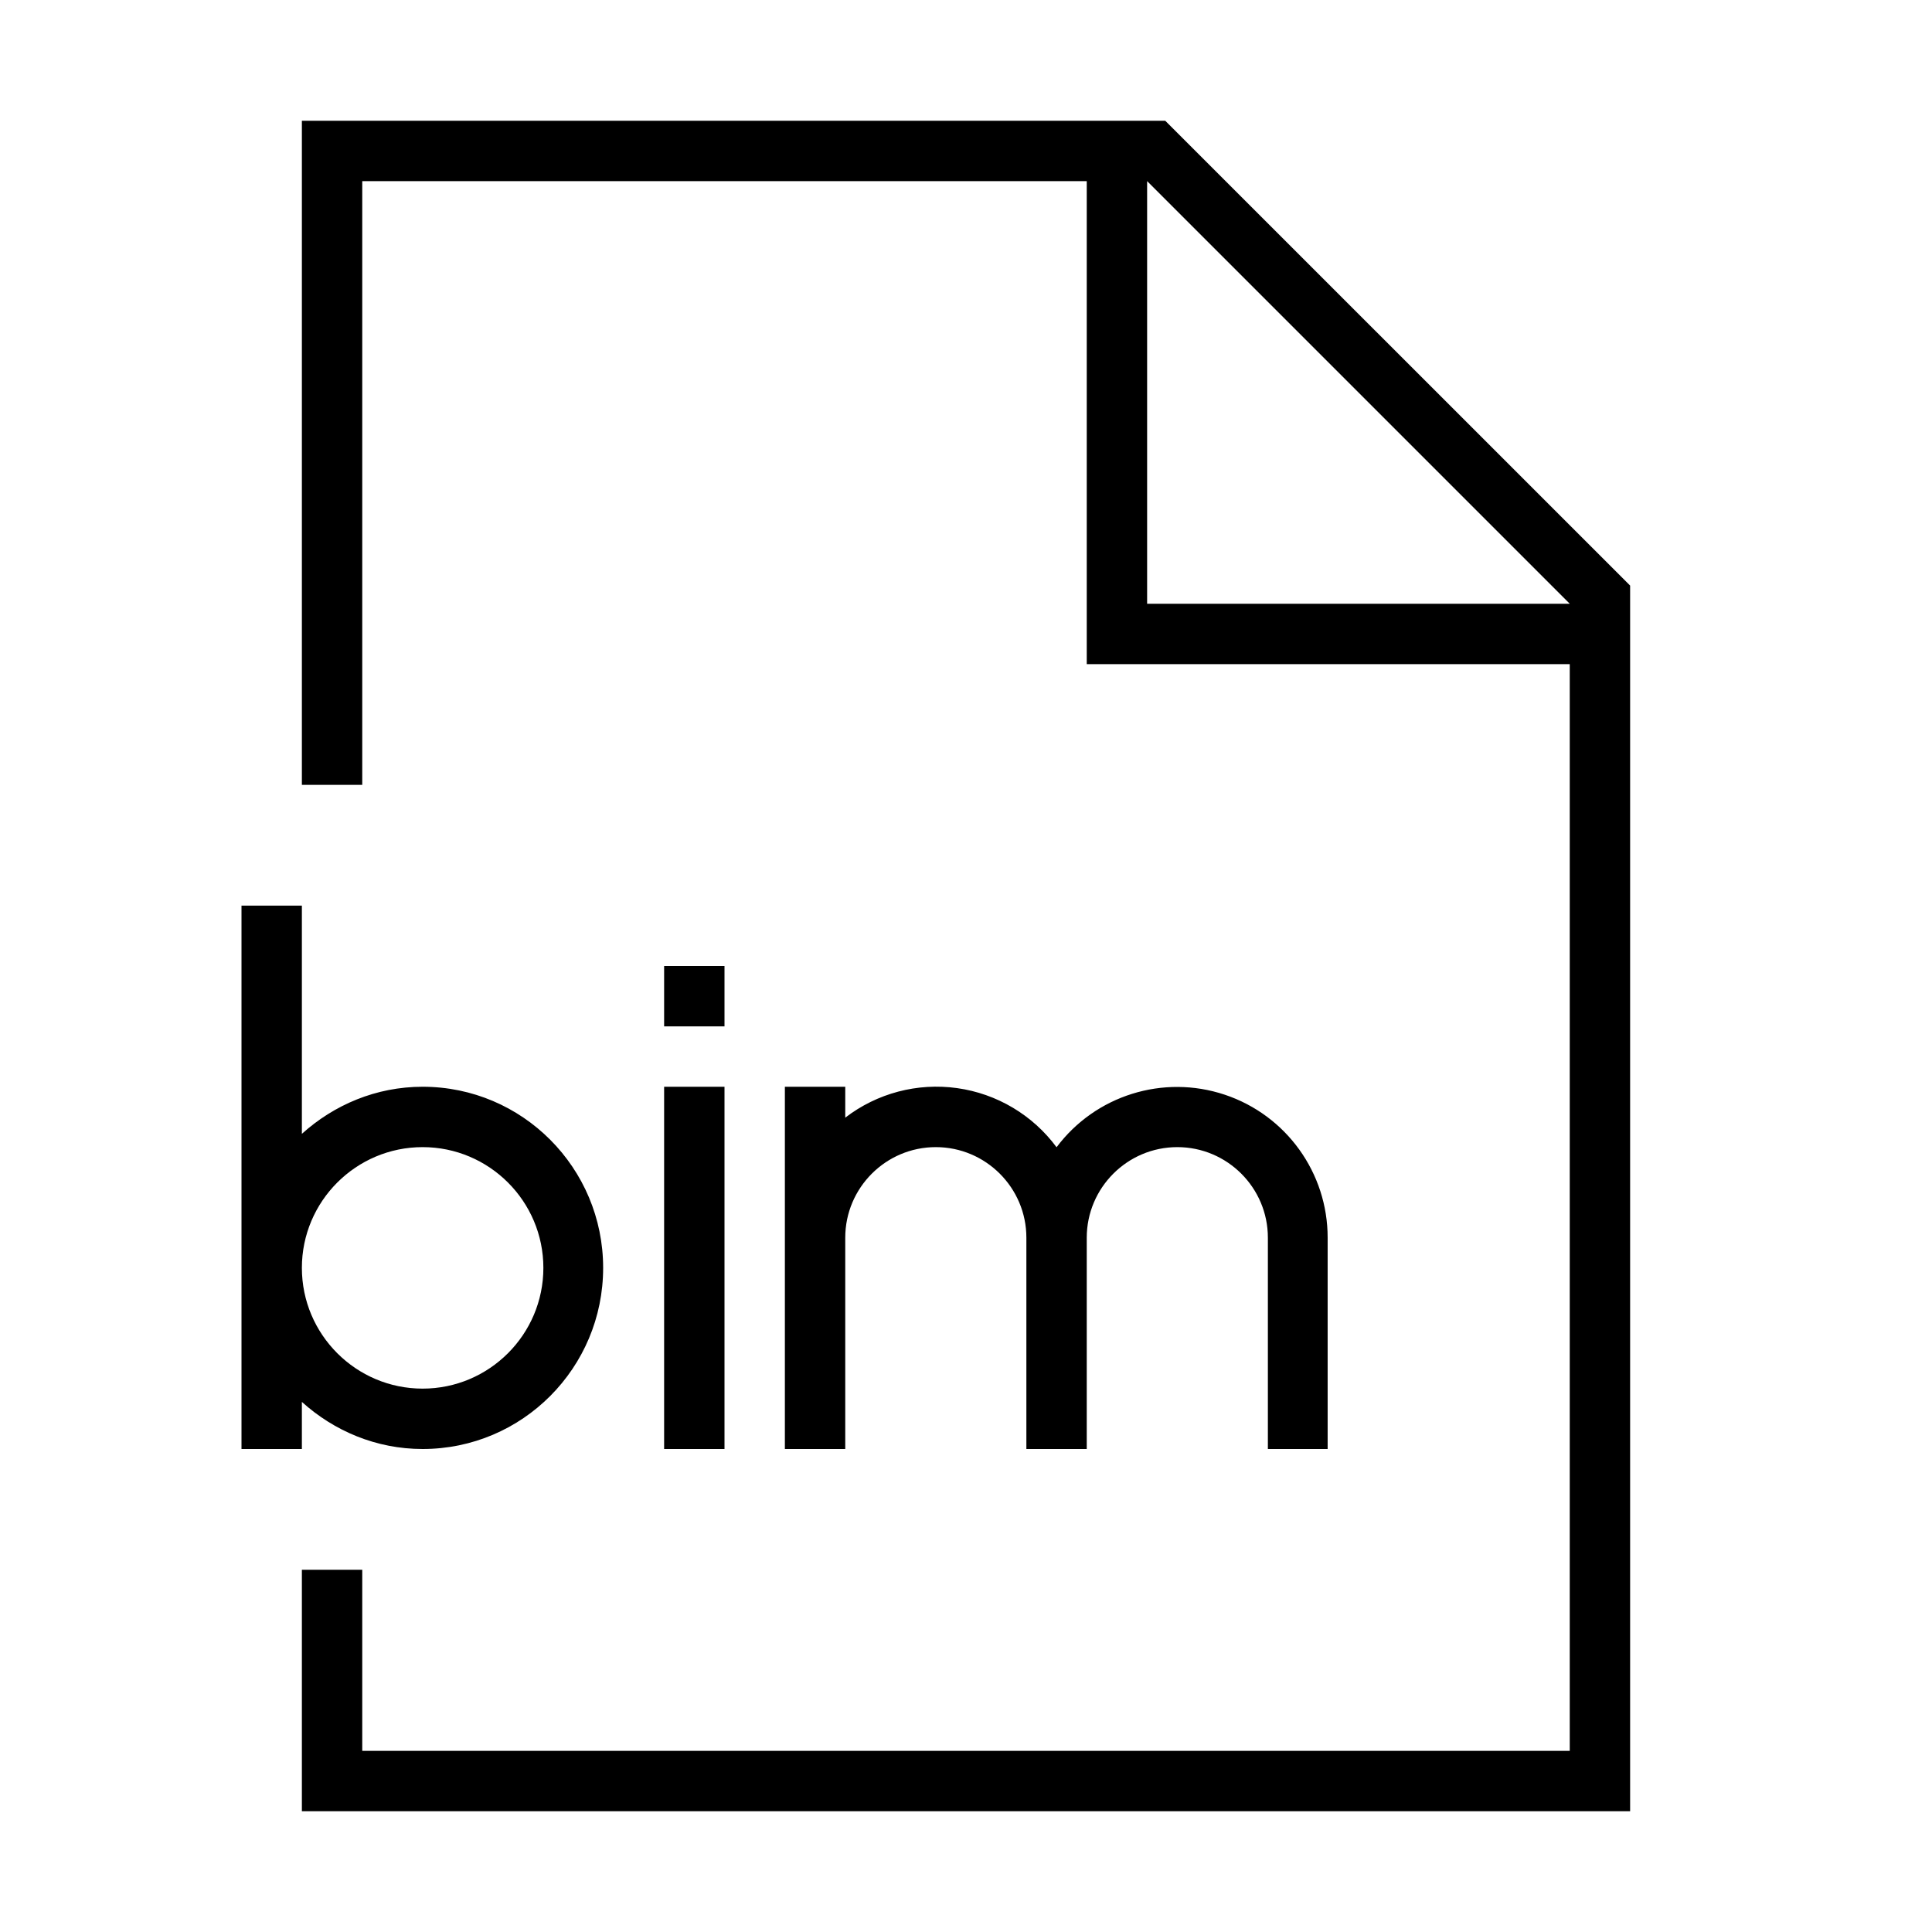
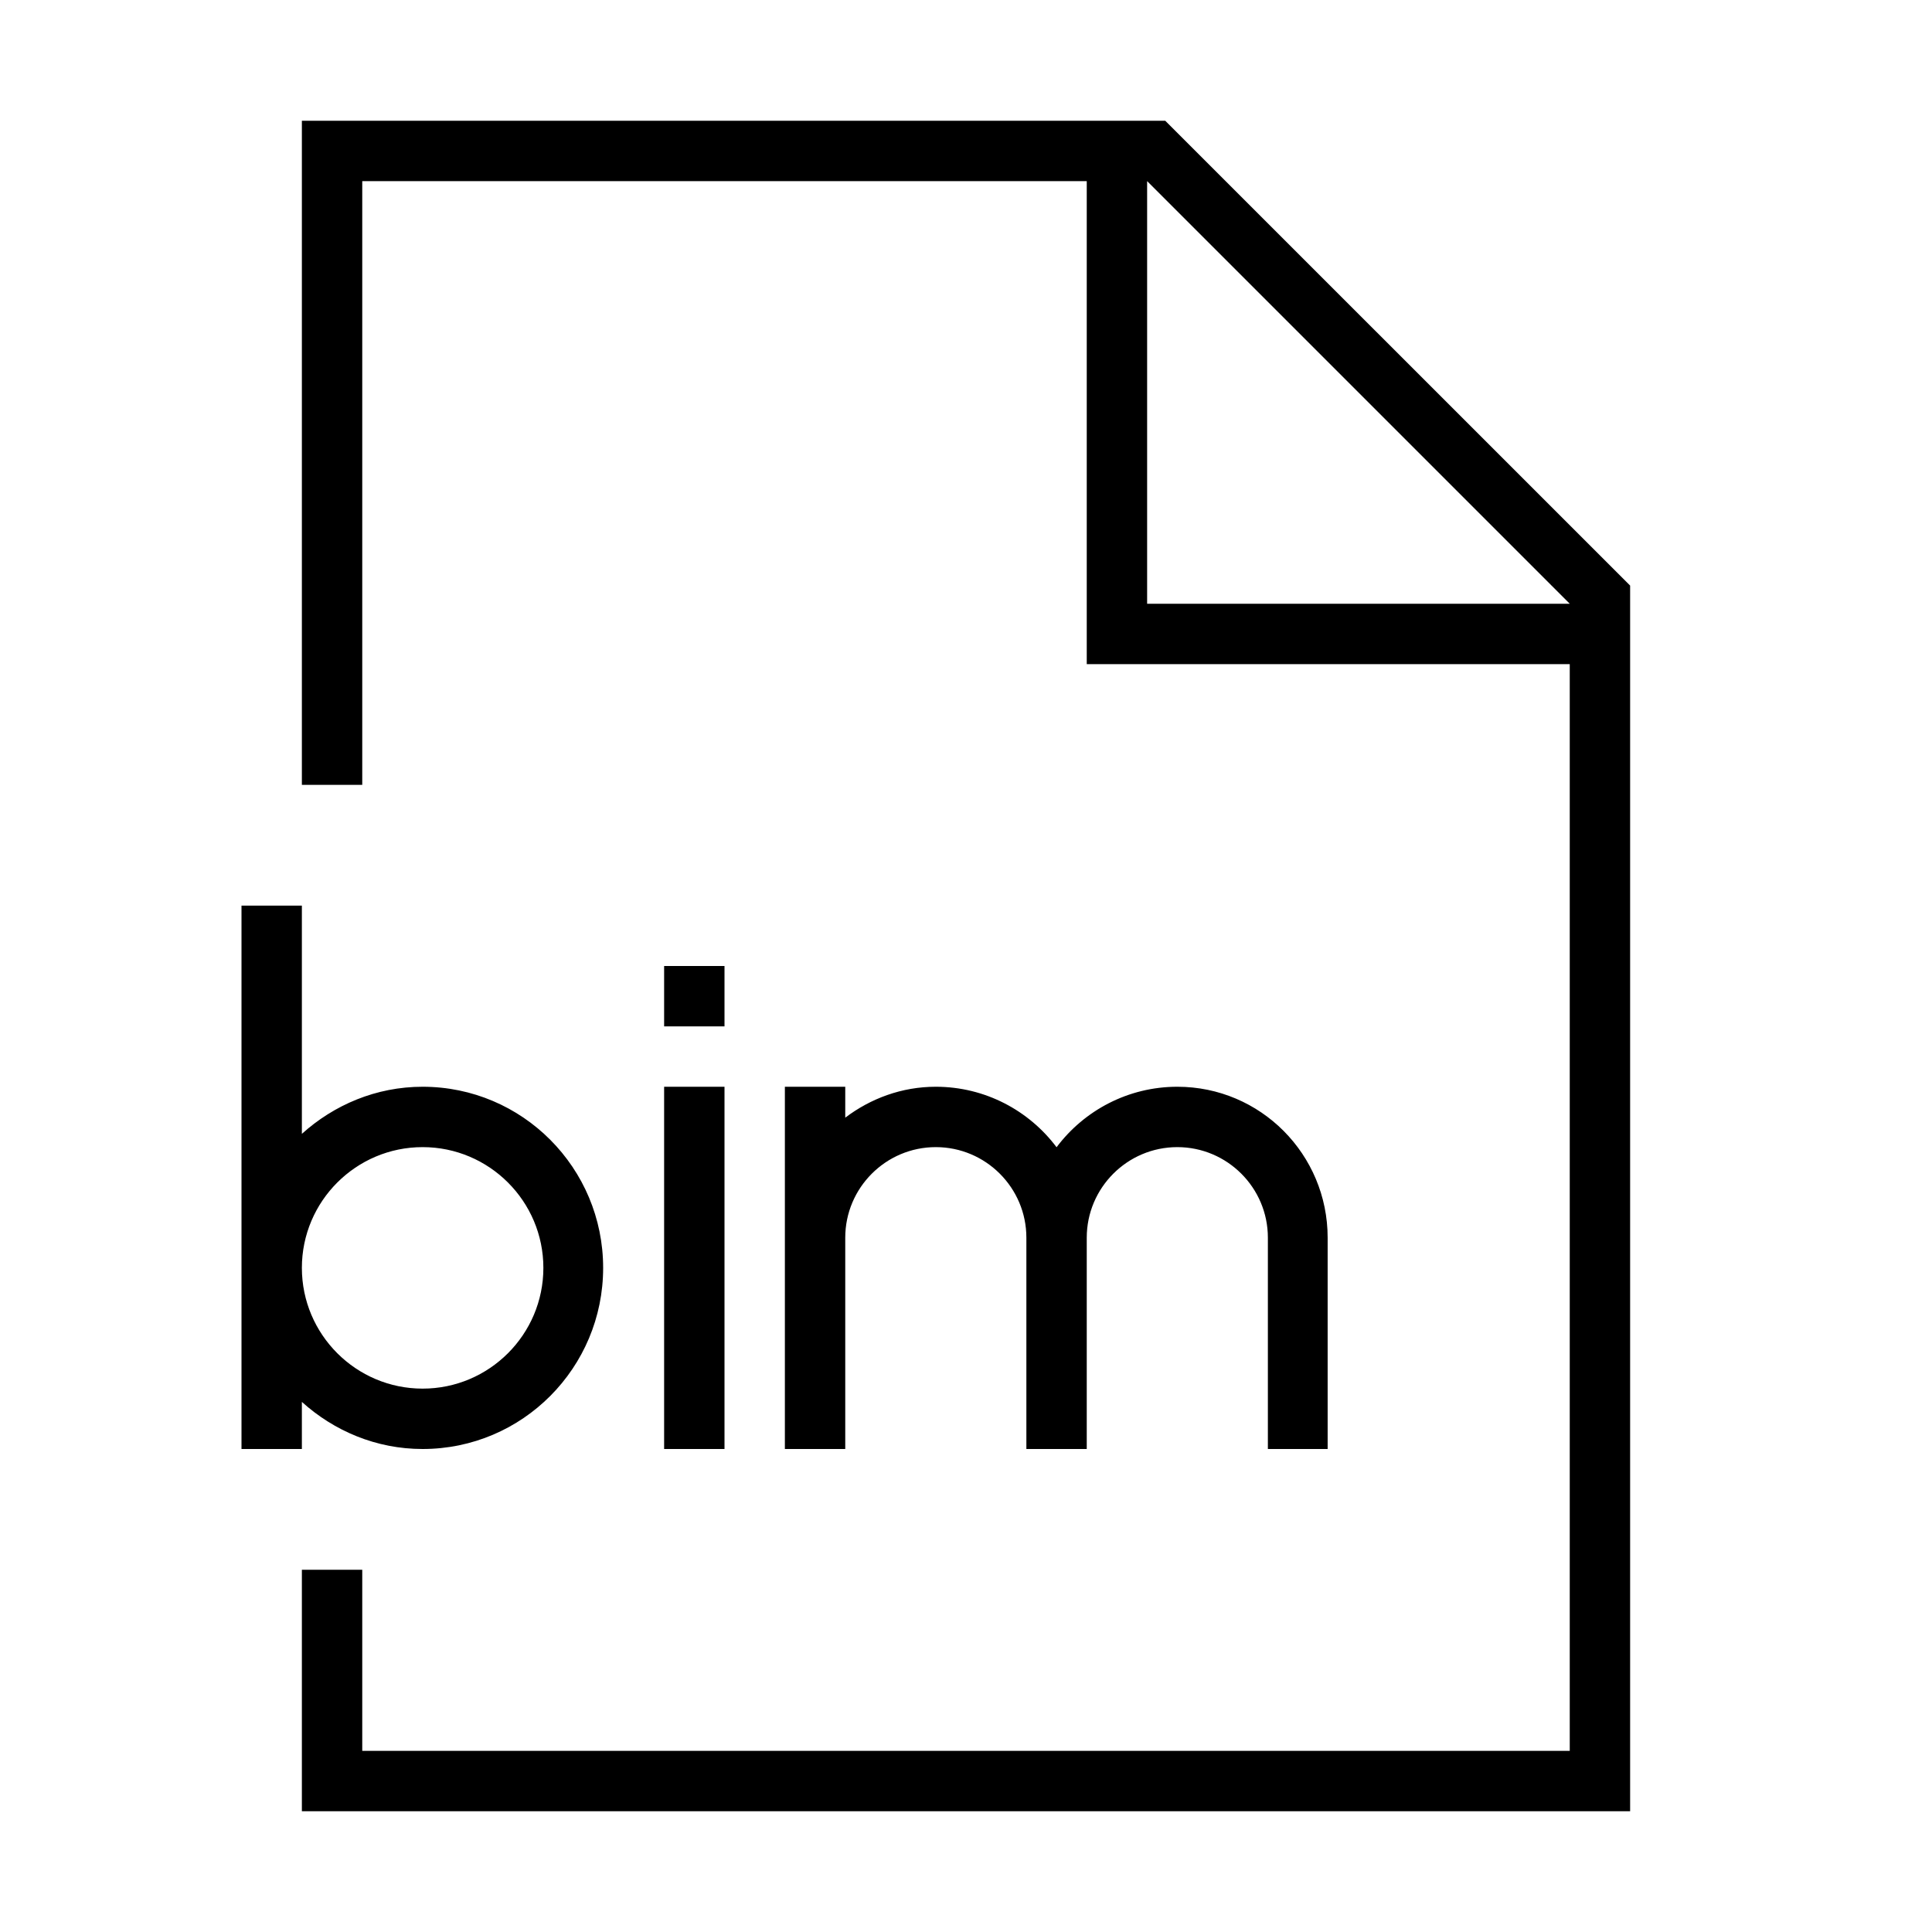
- <svg xmlns="http://www.w3.org/2000/svg" viewBox="0 0 32 32">
-   <path fill="none" d="M0 0h32v32H0z" />
-   <path d="M5 2v11h1V3h12v8h8v18H6v-3H5v4h22V9.699L19.3 2zm14 8V3l7 7zm-8 6h1v1h-1zm0 2h1v6h-1zm3 6h-1v-6h1v.512a2.476 2.476 0 0 1 3.5.49 2.494 2.494 0 0 1 4.49 1.498V24H21v-3.5c0-.827-.673-1.5-1.5-1.5s-1.5.673-1.5 1.5V24h-1v-3.5c0-.827-.673-1.5-1.5-1.5s-1.5.673-1.5 1.5zm-7 0c1.654 0 2.99-1.346 2.99-3S8.654 18 7 18c-.771 0-1.468.3-2 .78V15H4v9h1v-.78c.532.48 1.229.78 2 .78m0-5c1.103 0 2 .897 2 2s-.897 2-2 2-2-.897-2-2 .897-2 2-2" />
+ <svg xmlns="http://www.w3.org/2000/svg" id="icons" viewBox="0 0 32 32">
+   <rect width="32" height="32" fill="none" />
+   <path d="M5,2v11h1V3h12v8h8v18H6v-3h-1v4h22V9.699l-7.7-7.699H5ZM19,10V3l7,7h-7ZM11,16h1v1h-1v-1ZM11,18h1v6h-1v-6ZM14,24h-1v-6h1v.512c.419-.317.935-.512,1.5-.512.816,0,1.544.394,2,1.002.456-.608,1.184-1.002,2-1.002,1.379,0,2.49,1.121,2.49,2.5v3.5h-.99v-3.5c0-.827-.673-1.5-1.5-1.5s-1.5.673-1.5,1.5v3.5h-1v-3.5c0-.827-.673-1.5-1.5-1.5s-1.5.673-1.5,1.5v3.5ZM7,24c1.654,0,2.99-1.346,2.99-3s-1.336-3-2.99-3c-.771,0-1.468.301-2,.78v-3.78h-1v9h1v-.78c.532.48,1.229.78,2,.78ZM7,19c1.103,0,2,.897,2,2s-.897,2-2,2-2-.897-2-2,.897-2,2-2Z" />
</svg>
